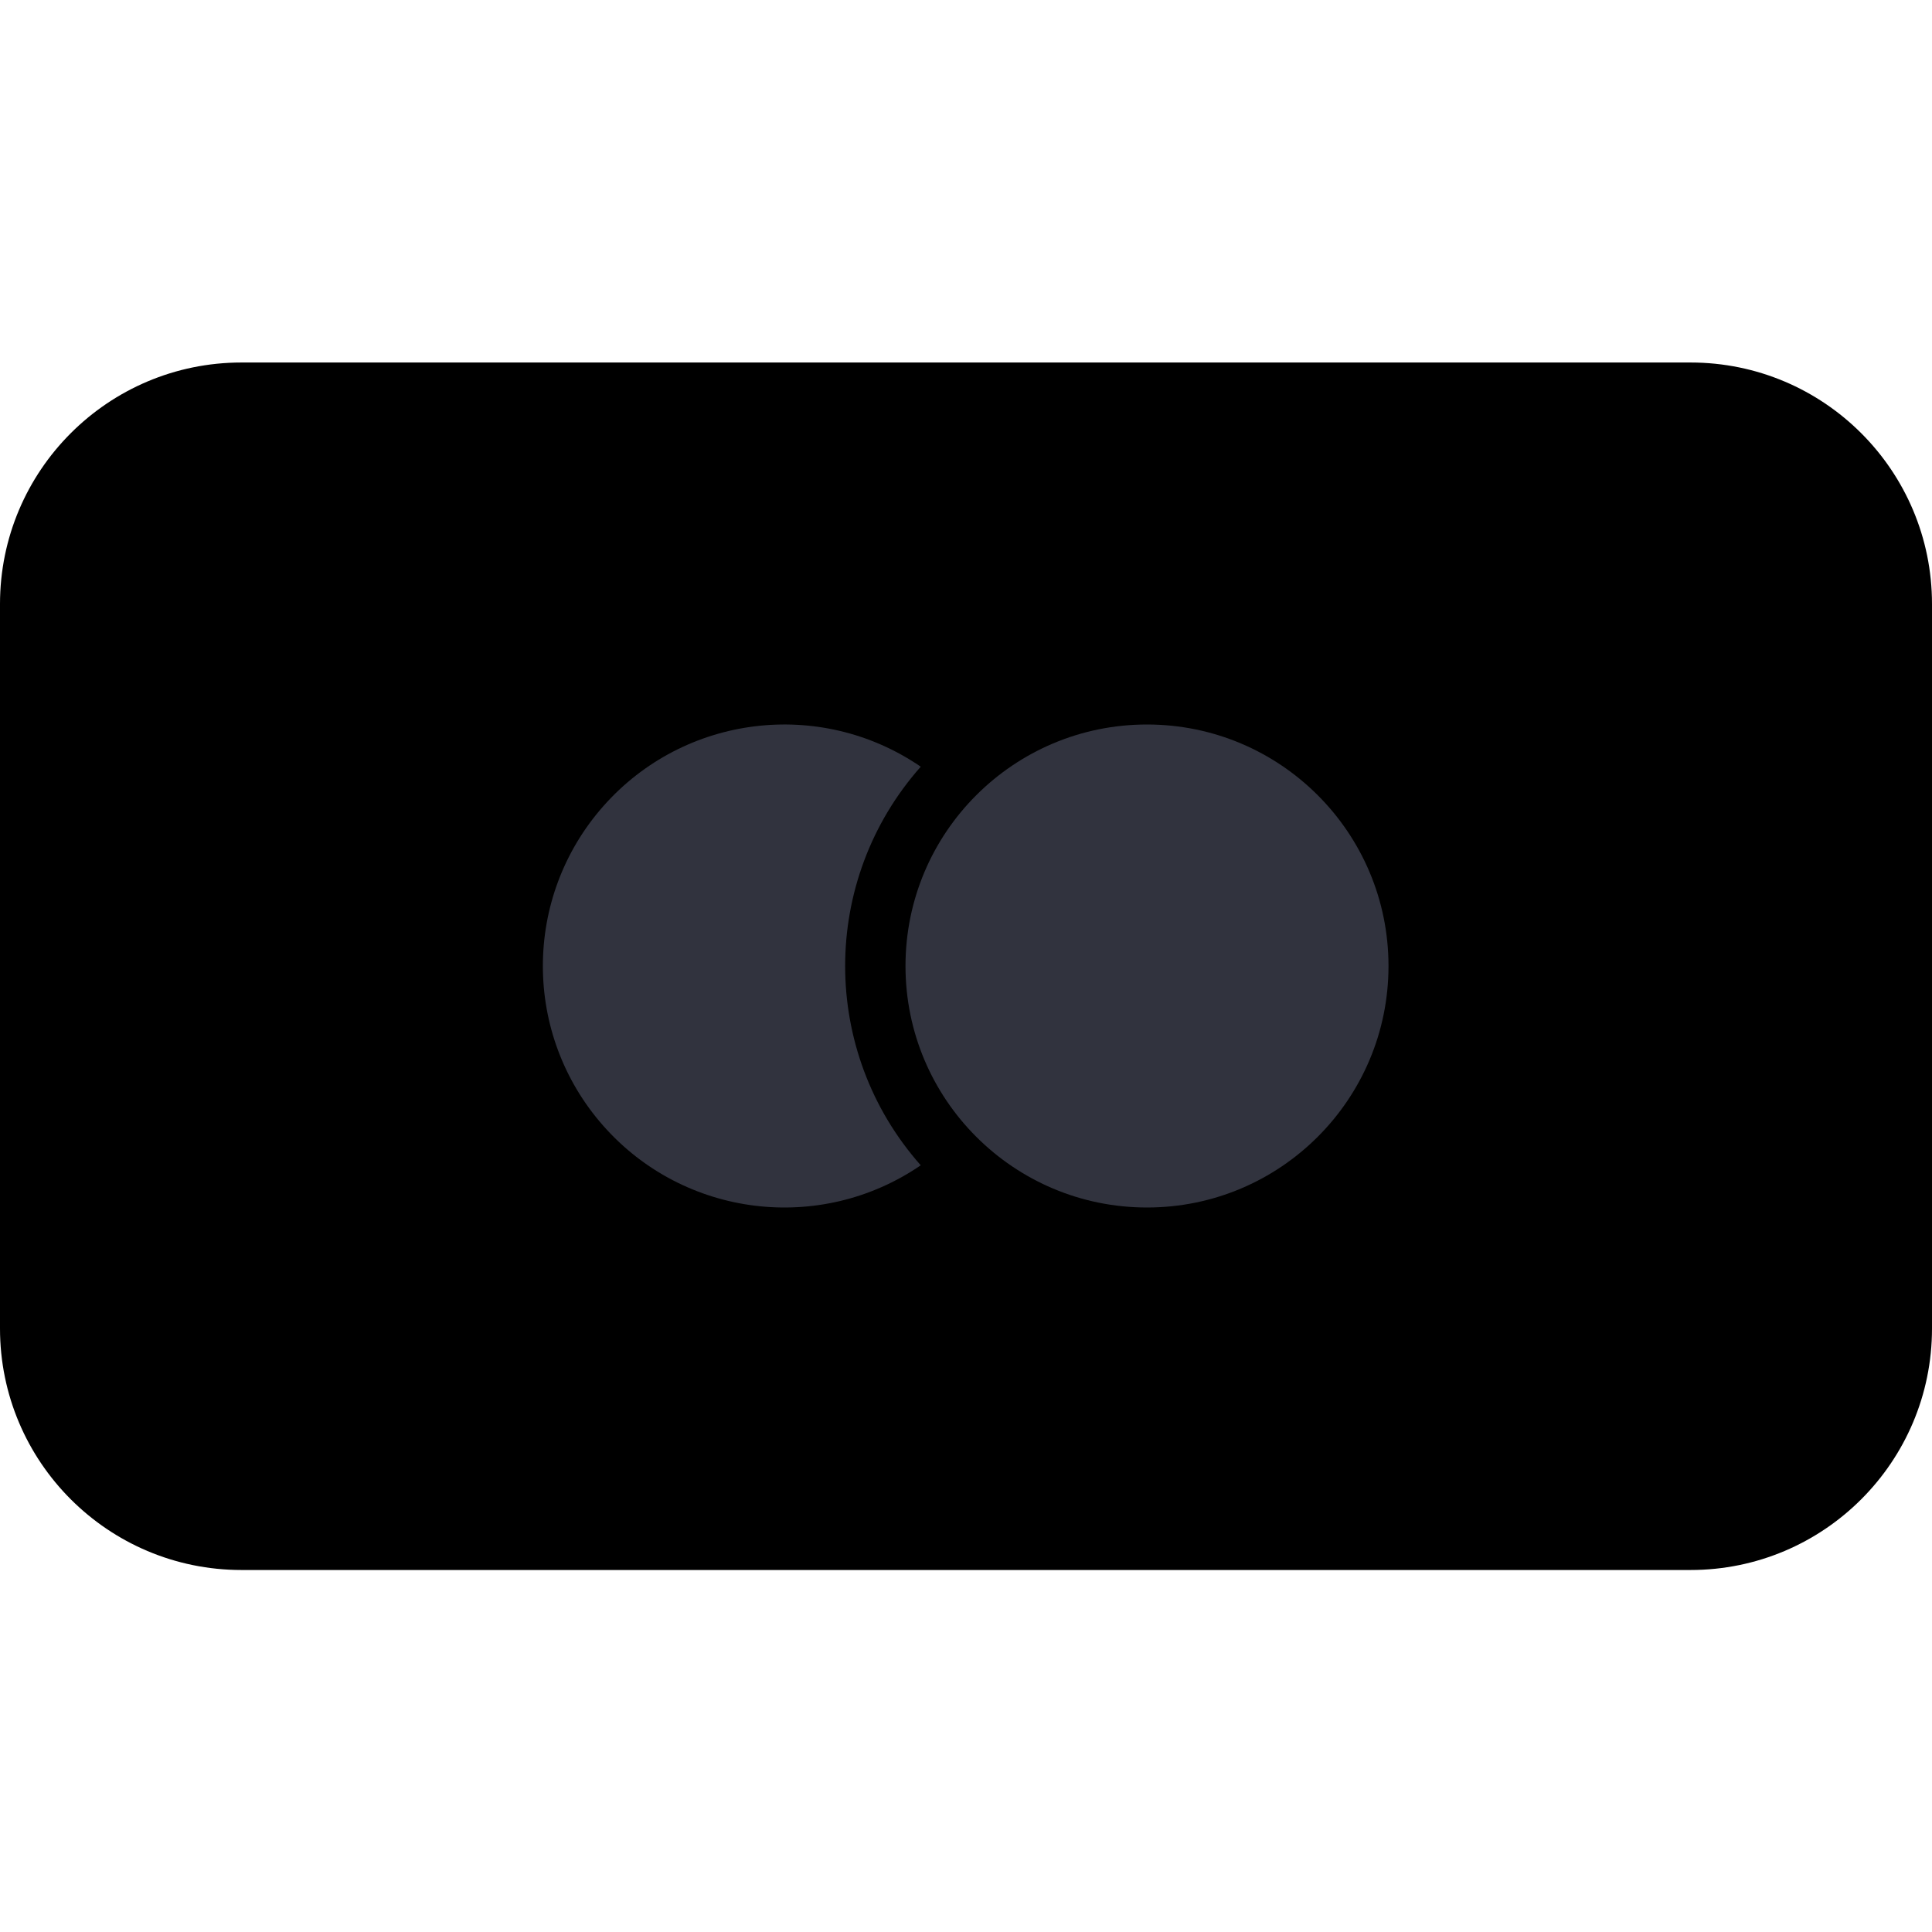
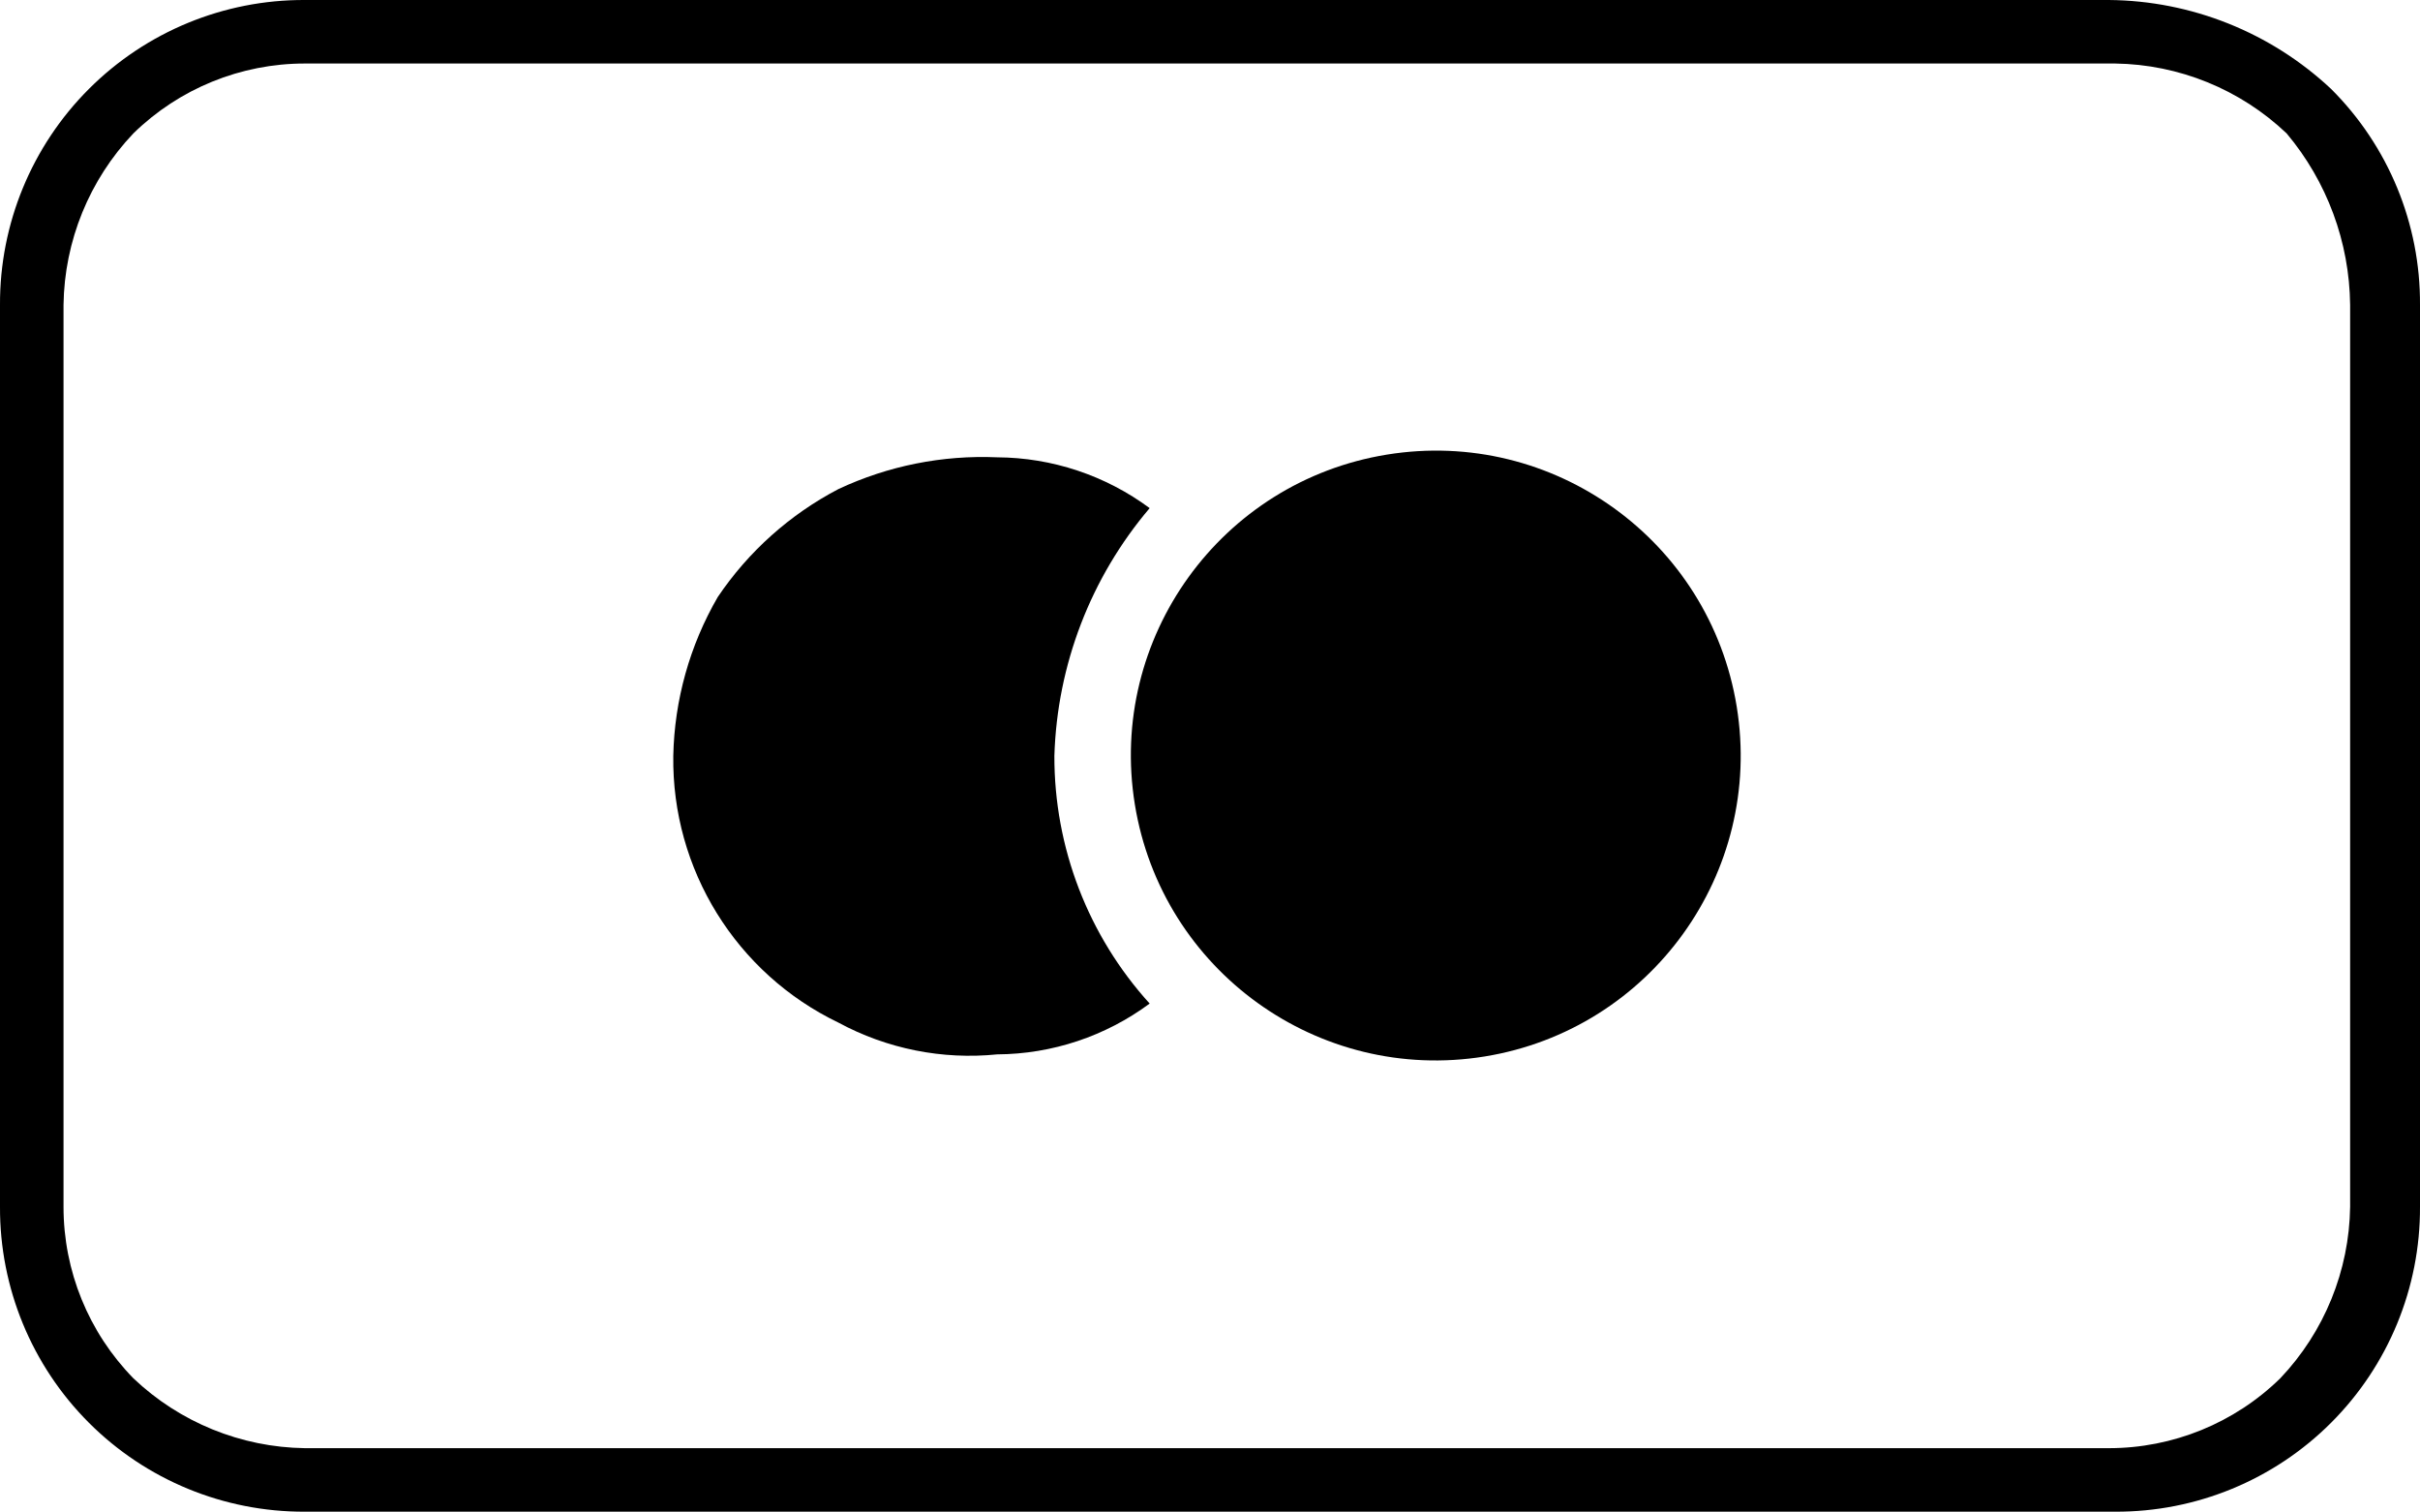
- <svg xmlns="http://www.w3.org/2000/svg" data-name="Layer 1" viewBox="0 0 38 38">
-   <rect y="7.13" width="38" height="23.75" rx="4.75" ry="4.75" />
-   <path d="M18.11 15.08a4.75 4.75 0 100 7.84 5.91 5.91 0 010-7.84z" fill="#31333E" />
-   <circle cx="22.56" cy="19" r="4.75" fill="#31333E" />
+ <svg xmlns="http://www.w3.org/2000/svg" id="Capa_1" data-name="Capa 1" viewBox="0 0 38.1 23.8">
+   <path class="cls-1" d="M36.7,1.4A5.18,5.18,0,0,0,33.2,0H4.8A4.78,4.78,0,0,0,0,4.8V19a4.78,4.78,0,0,0,4.8,4.8H33.3A4.78,4.78,0,0,0,38.1,19V4.8A4.76,4.76,0,0,0,36.7,1.4ZM37,19a4,4,0,0,1-1.1,2.7,3.86,3.86,0,0,1-2.7,1.1H4.8a4,4,0,0,1-2.7-1.1A3.86,3.86,0,0,1,1,19V4.8A4,4,0,0,1,2.1,2.1,3.86,3.86,0,0,1,4.8,1H33.3A4,4,0,0,1,36,2.1a4.27,4.27,0,0,1,1,2.7Z" />
+   <path class="cls-1" d="M18.1,8a4.07,4.07,0,0,0-2.4-.8,5.34,5.34,0,0,0-2.5.5,5.19,5.19,0,0,0-1.9,1.7,5.2,5.2,0,0,0-.7,2.5,4.59,4.59,0,0,0,2.6,4.2,4.34,4.34,0,0,0,2.5.5,4.07,4.07,0,0,0,2.4-.8,5.78,5.78,0,0,1-1.5-3.9A6.32,6.32,0,0,1,18.1,8Z" />
+   <circle class="cls-1" cx="22.6" cy="11.9" r="4.8" transform="translate(-1.61 3.77) rotate(-9.22)" />
</svg>
